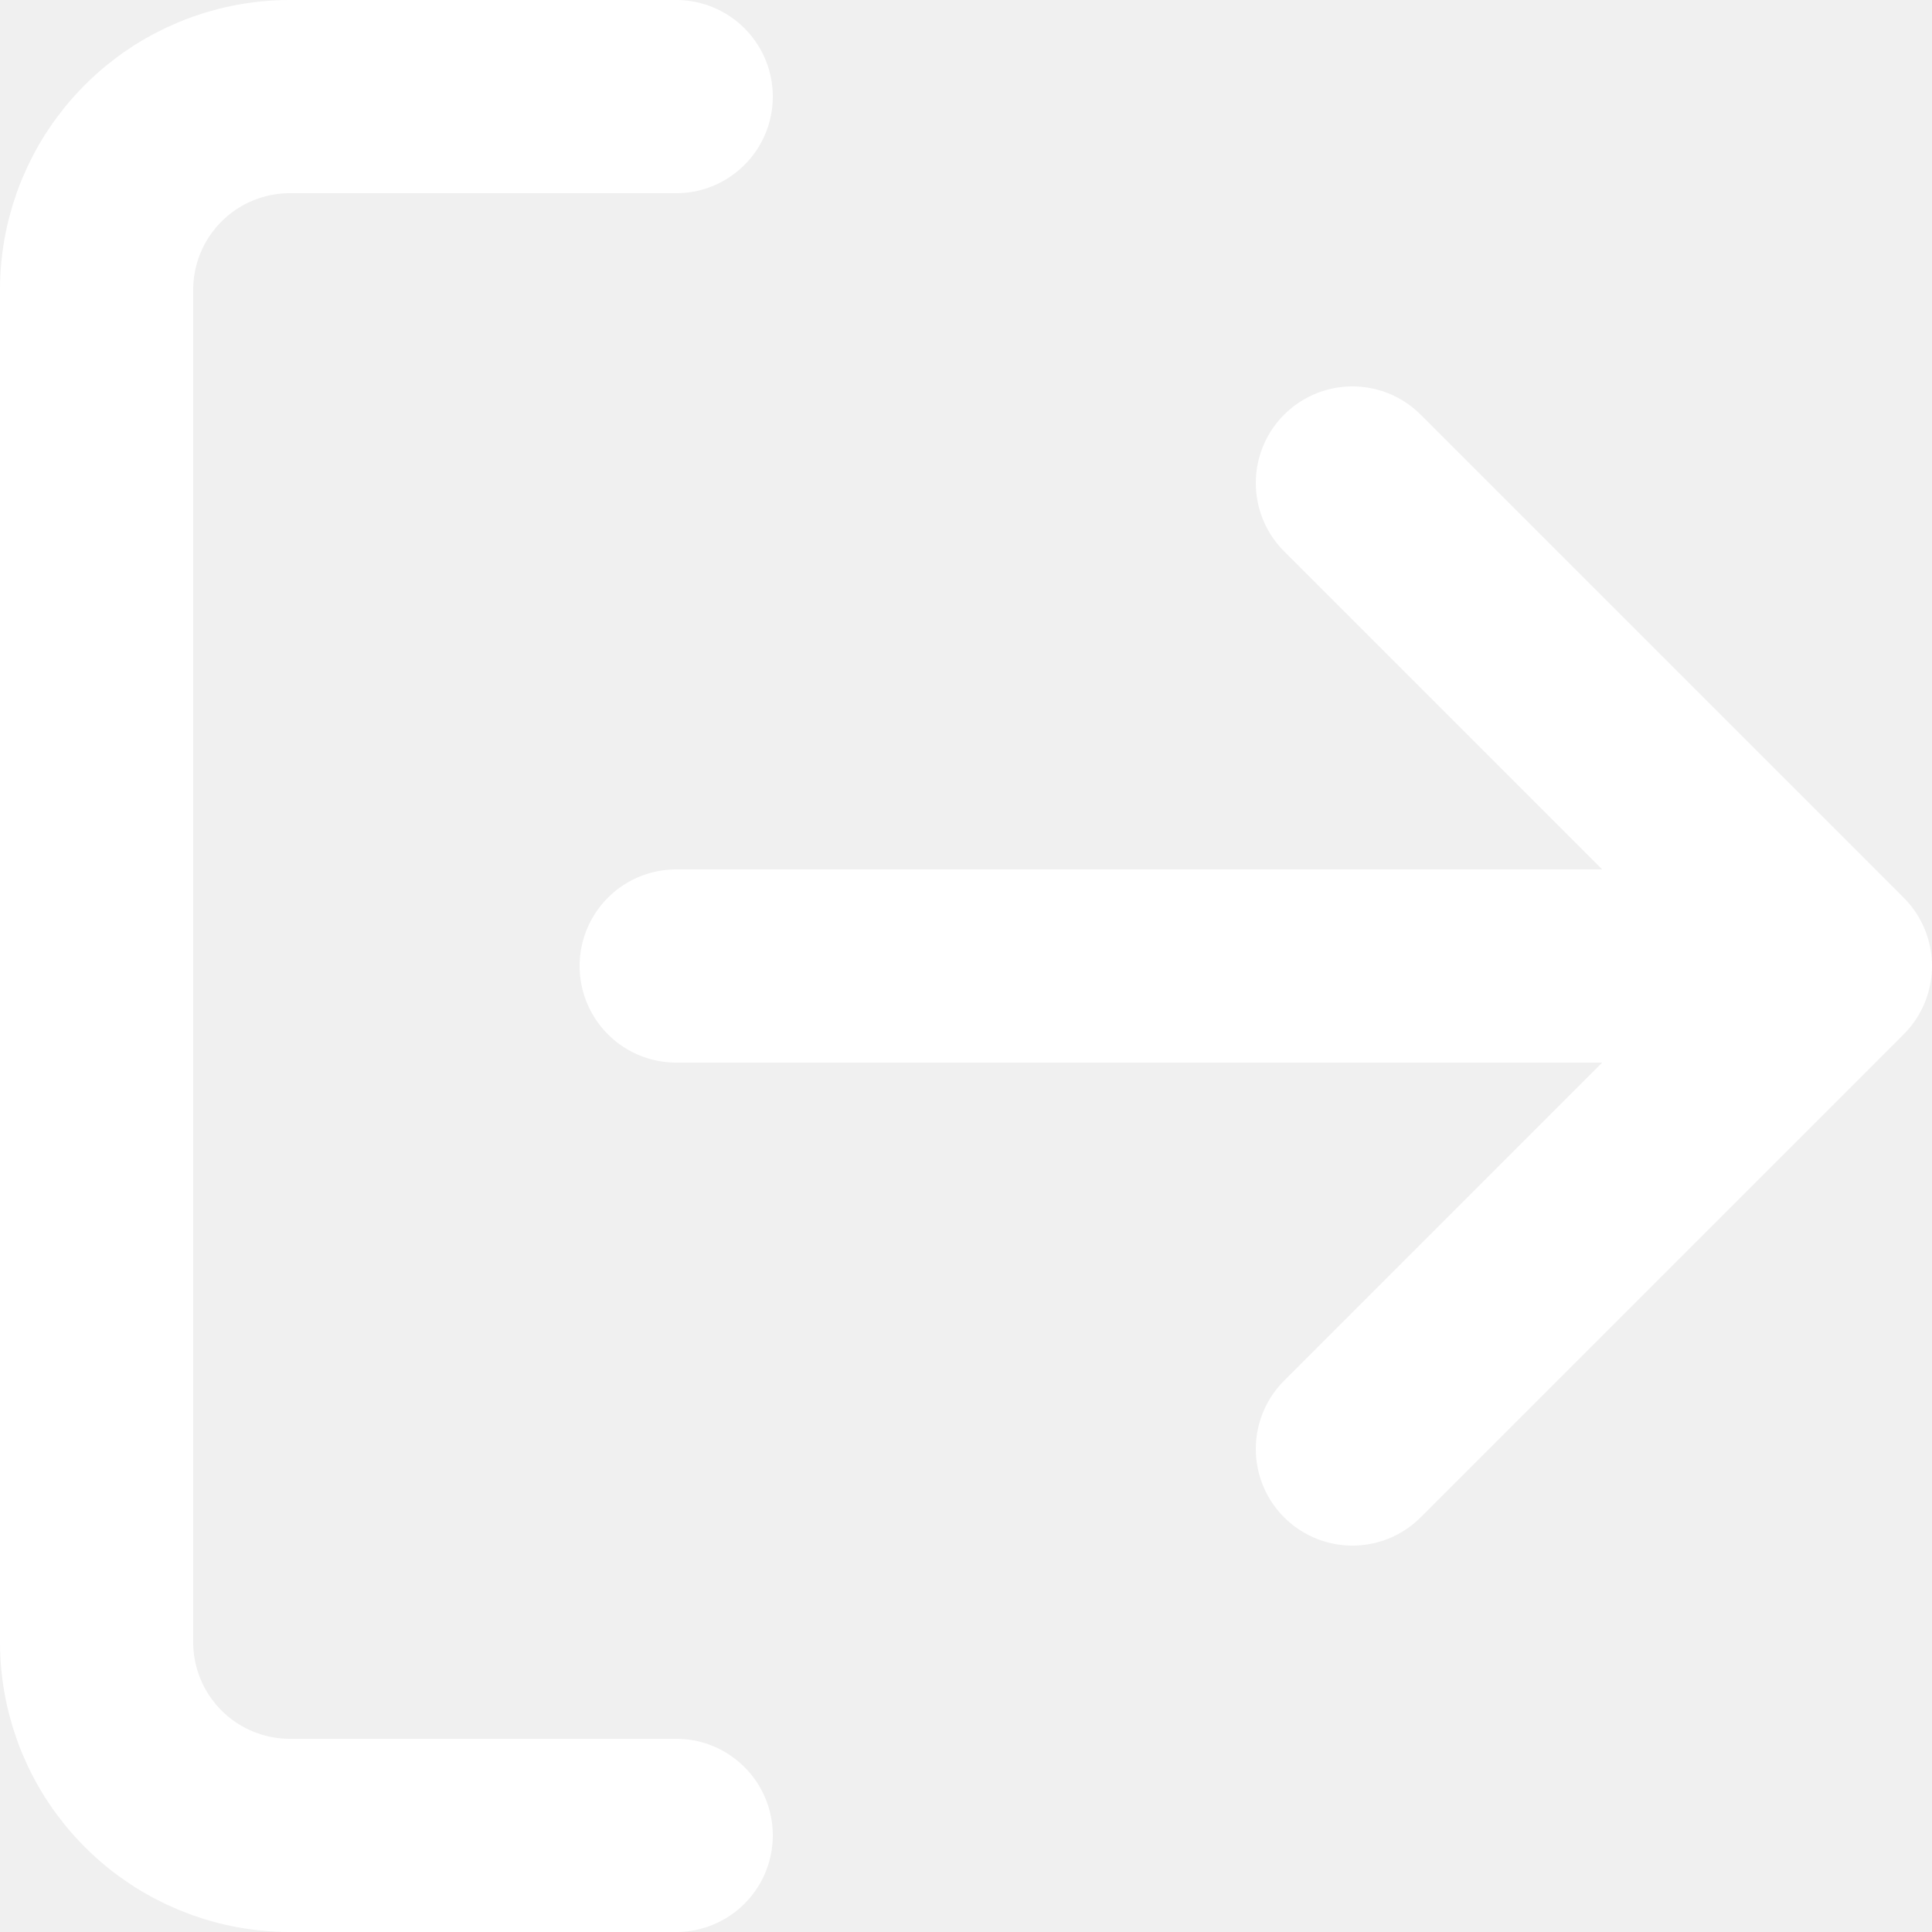
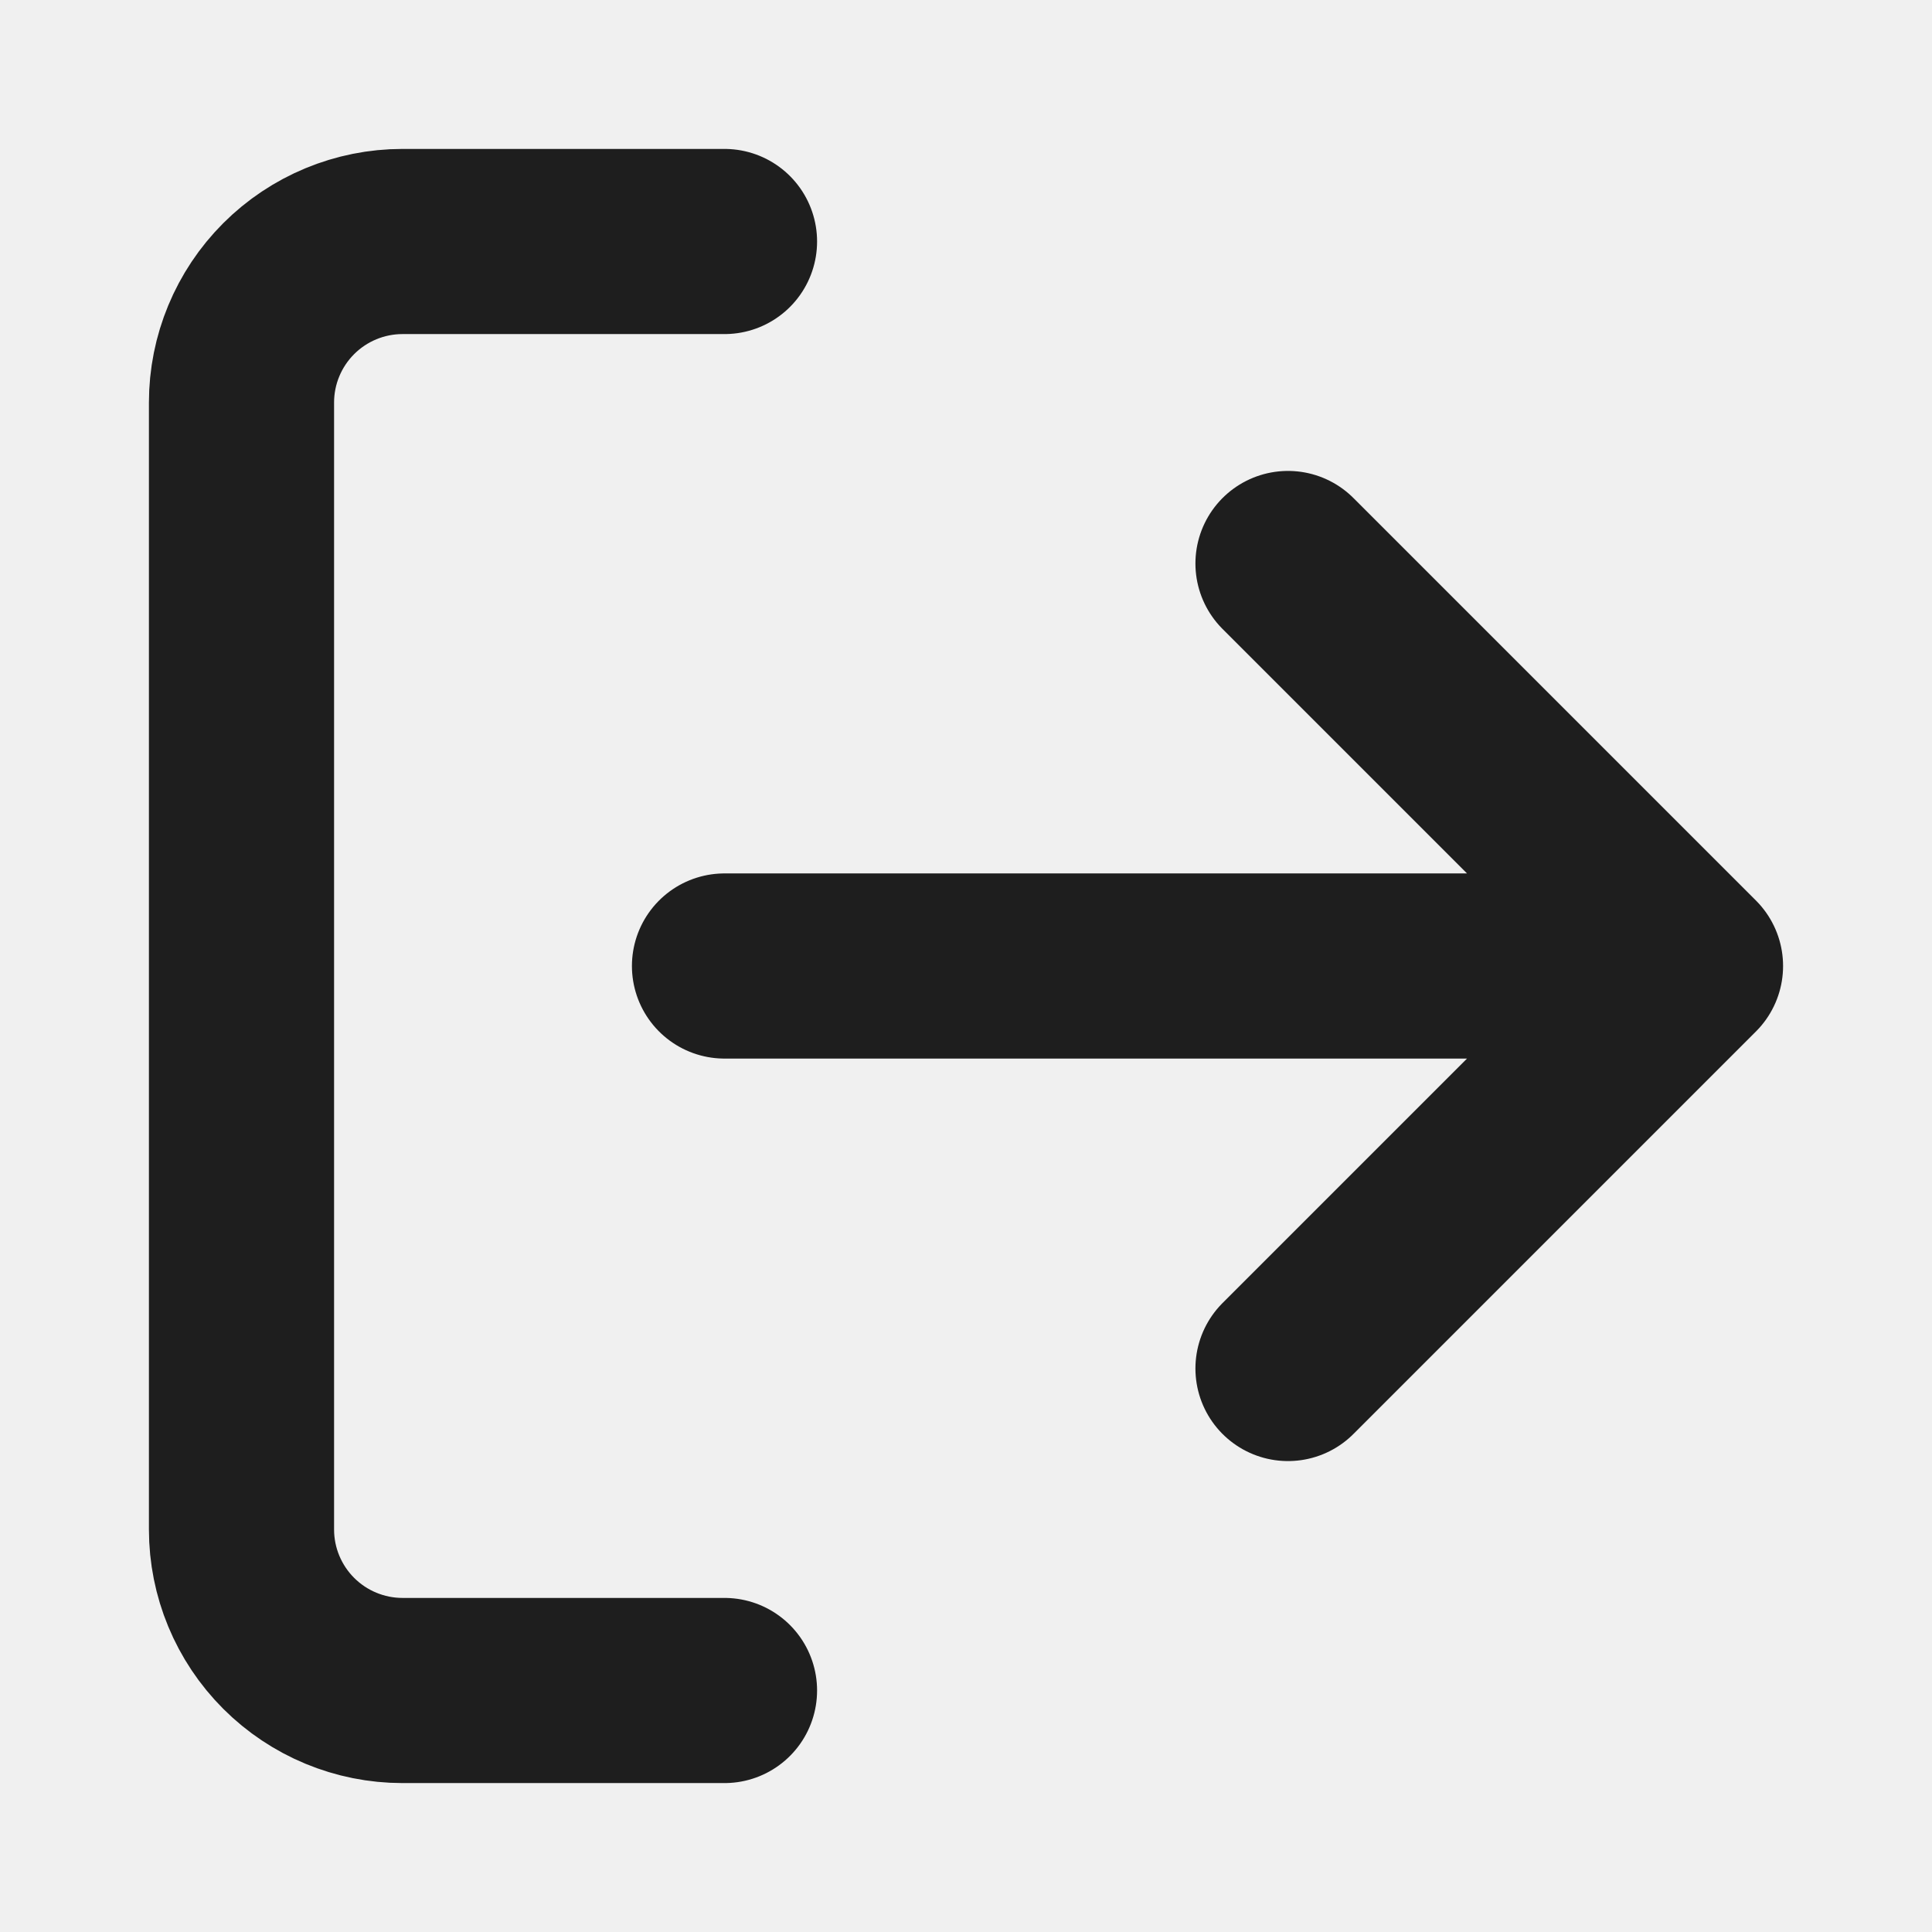
- <svg xmlns="http://www.w3.org/2000/svg" width="40" height="40" viewBox="0 0 40 40" fill="none">
-   <path d="M14 38H6C4.939 38 3.922 37.579 3.172 36.828C2.421 36.078 2 35.061 2 34V6C2 4.939 2.421 3.922 3.172 3.172C3.922 2.421 4.939 2 6 2H14M28 30L38 20M38 20L28 10M38 20H14" stroke="white" stroke-width="4" stroke-linecap="round" stroke-linejoin="round" />
+ <svg xmlns="http://www.w3.org/2000/svg" width="24" height="24" viewBox="0 0 24 24" fill="none">
+   <path d="M9 21H5C4.47 21 3.961 20.789 3.586 20.414C3.211 20.039 3 19.53 3 19V5C3 4.47 3.211 3.961 3.586 3.586C3.961 3.211 4.47 3 5 3H9M16 17L21 12M21 12L16 7M21 12H9" stroke="#1E1E1E" stroke-width="2.3" stroke-linecap="round" stroke-linejoin="round" />
</svg>
